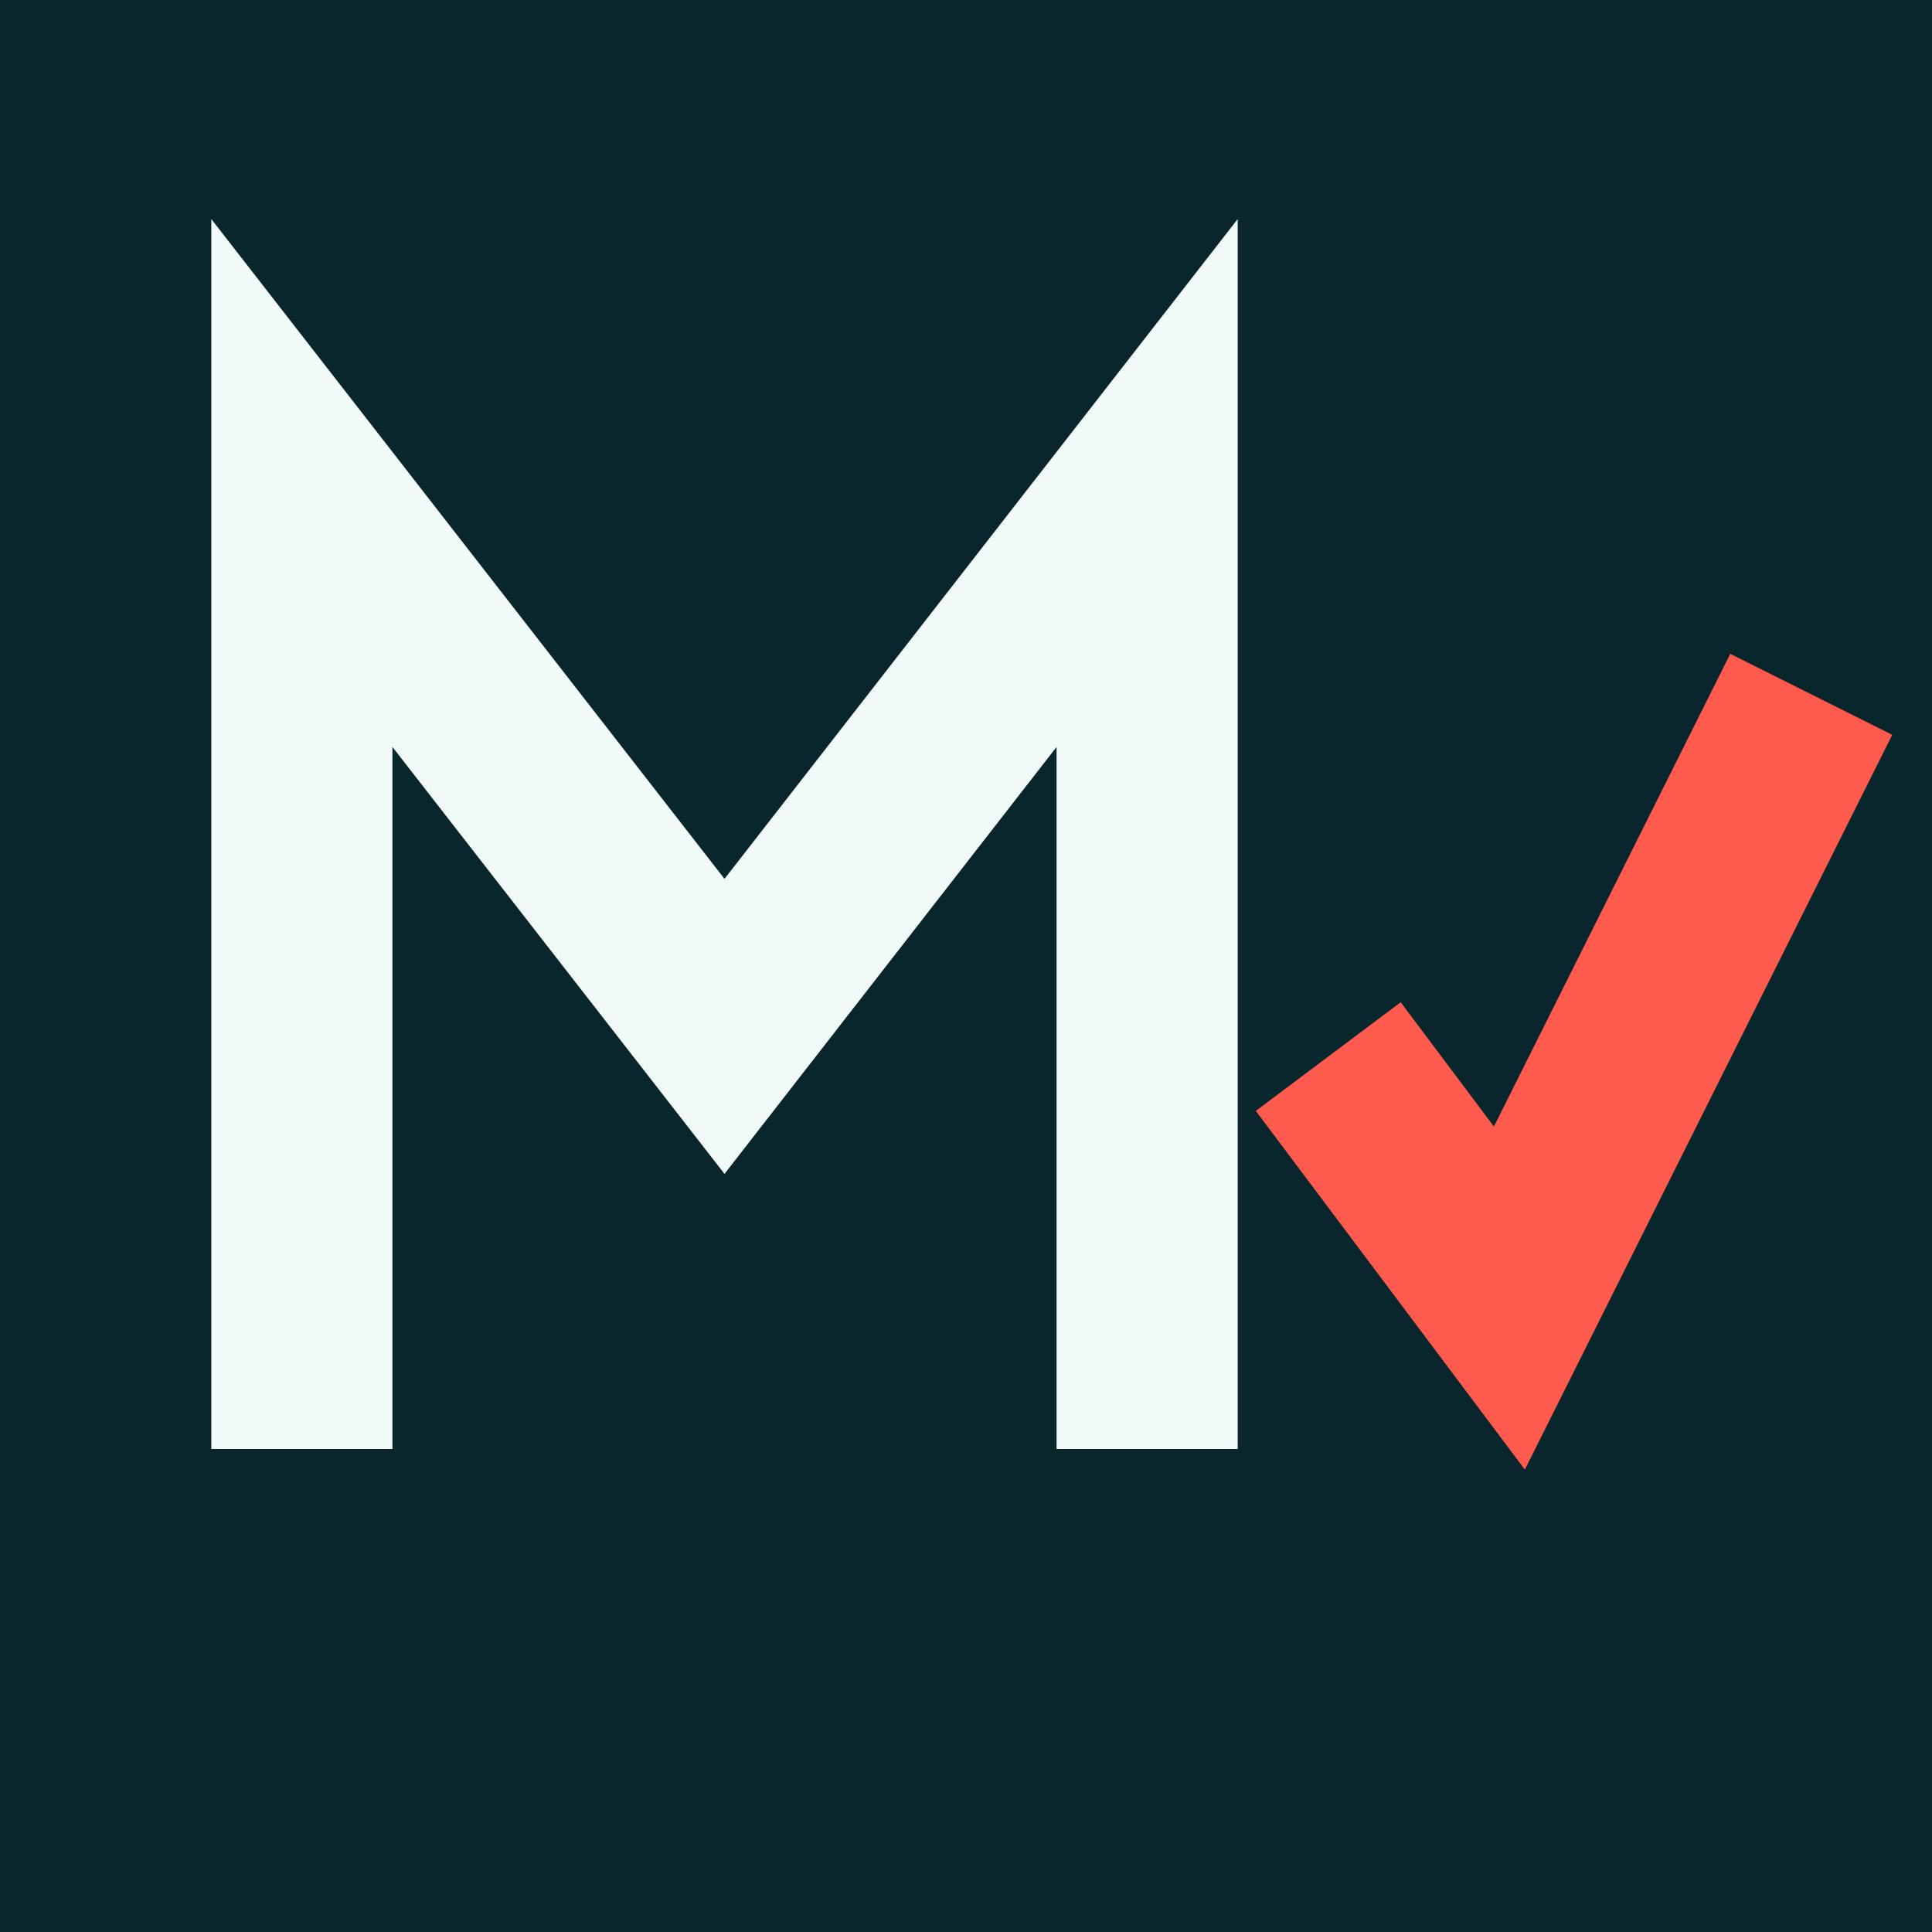
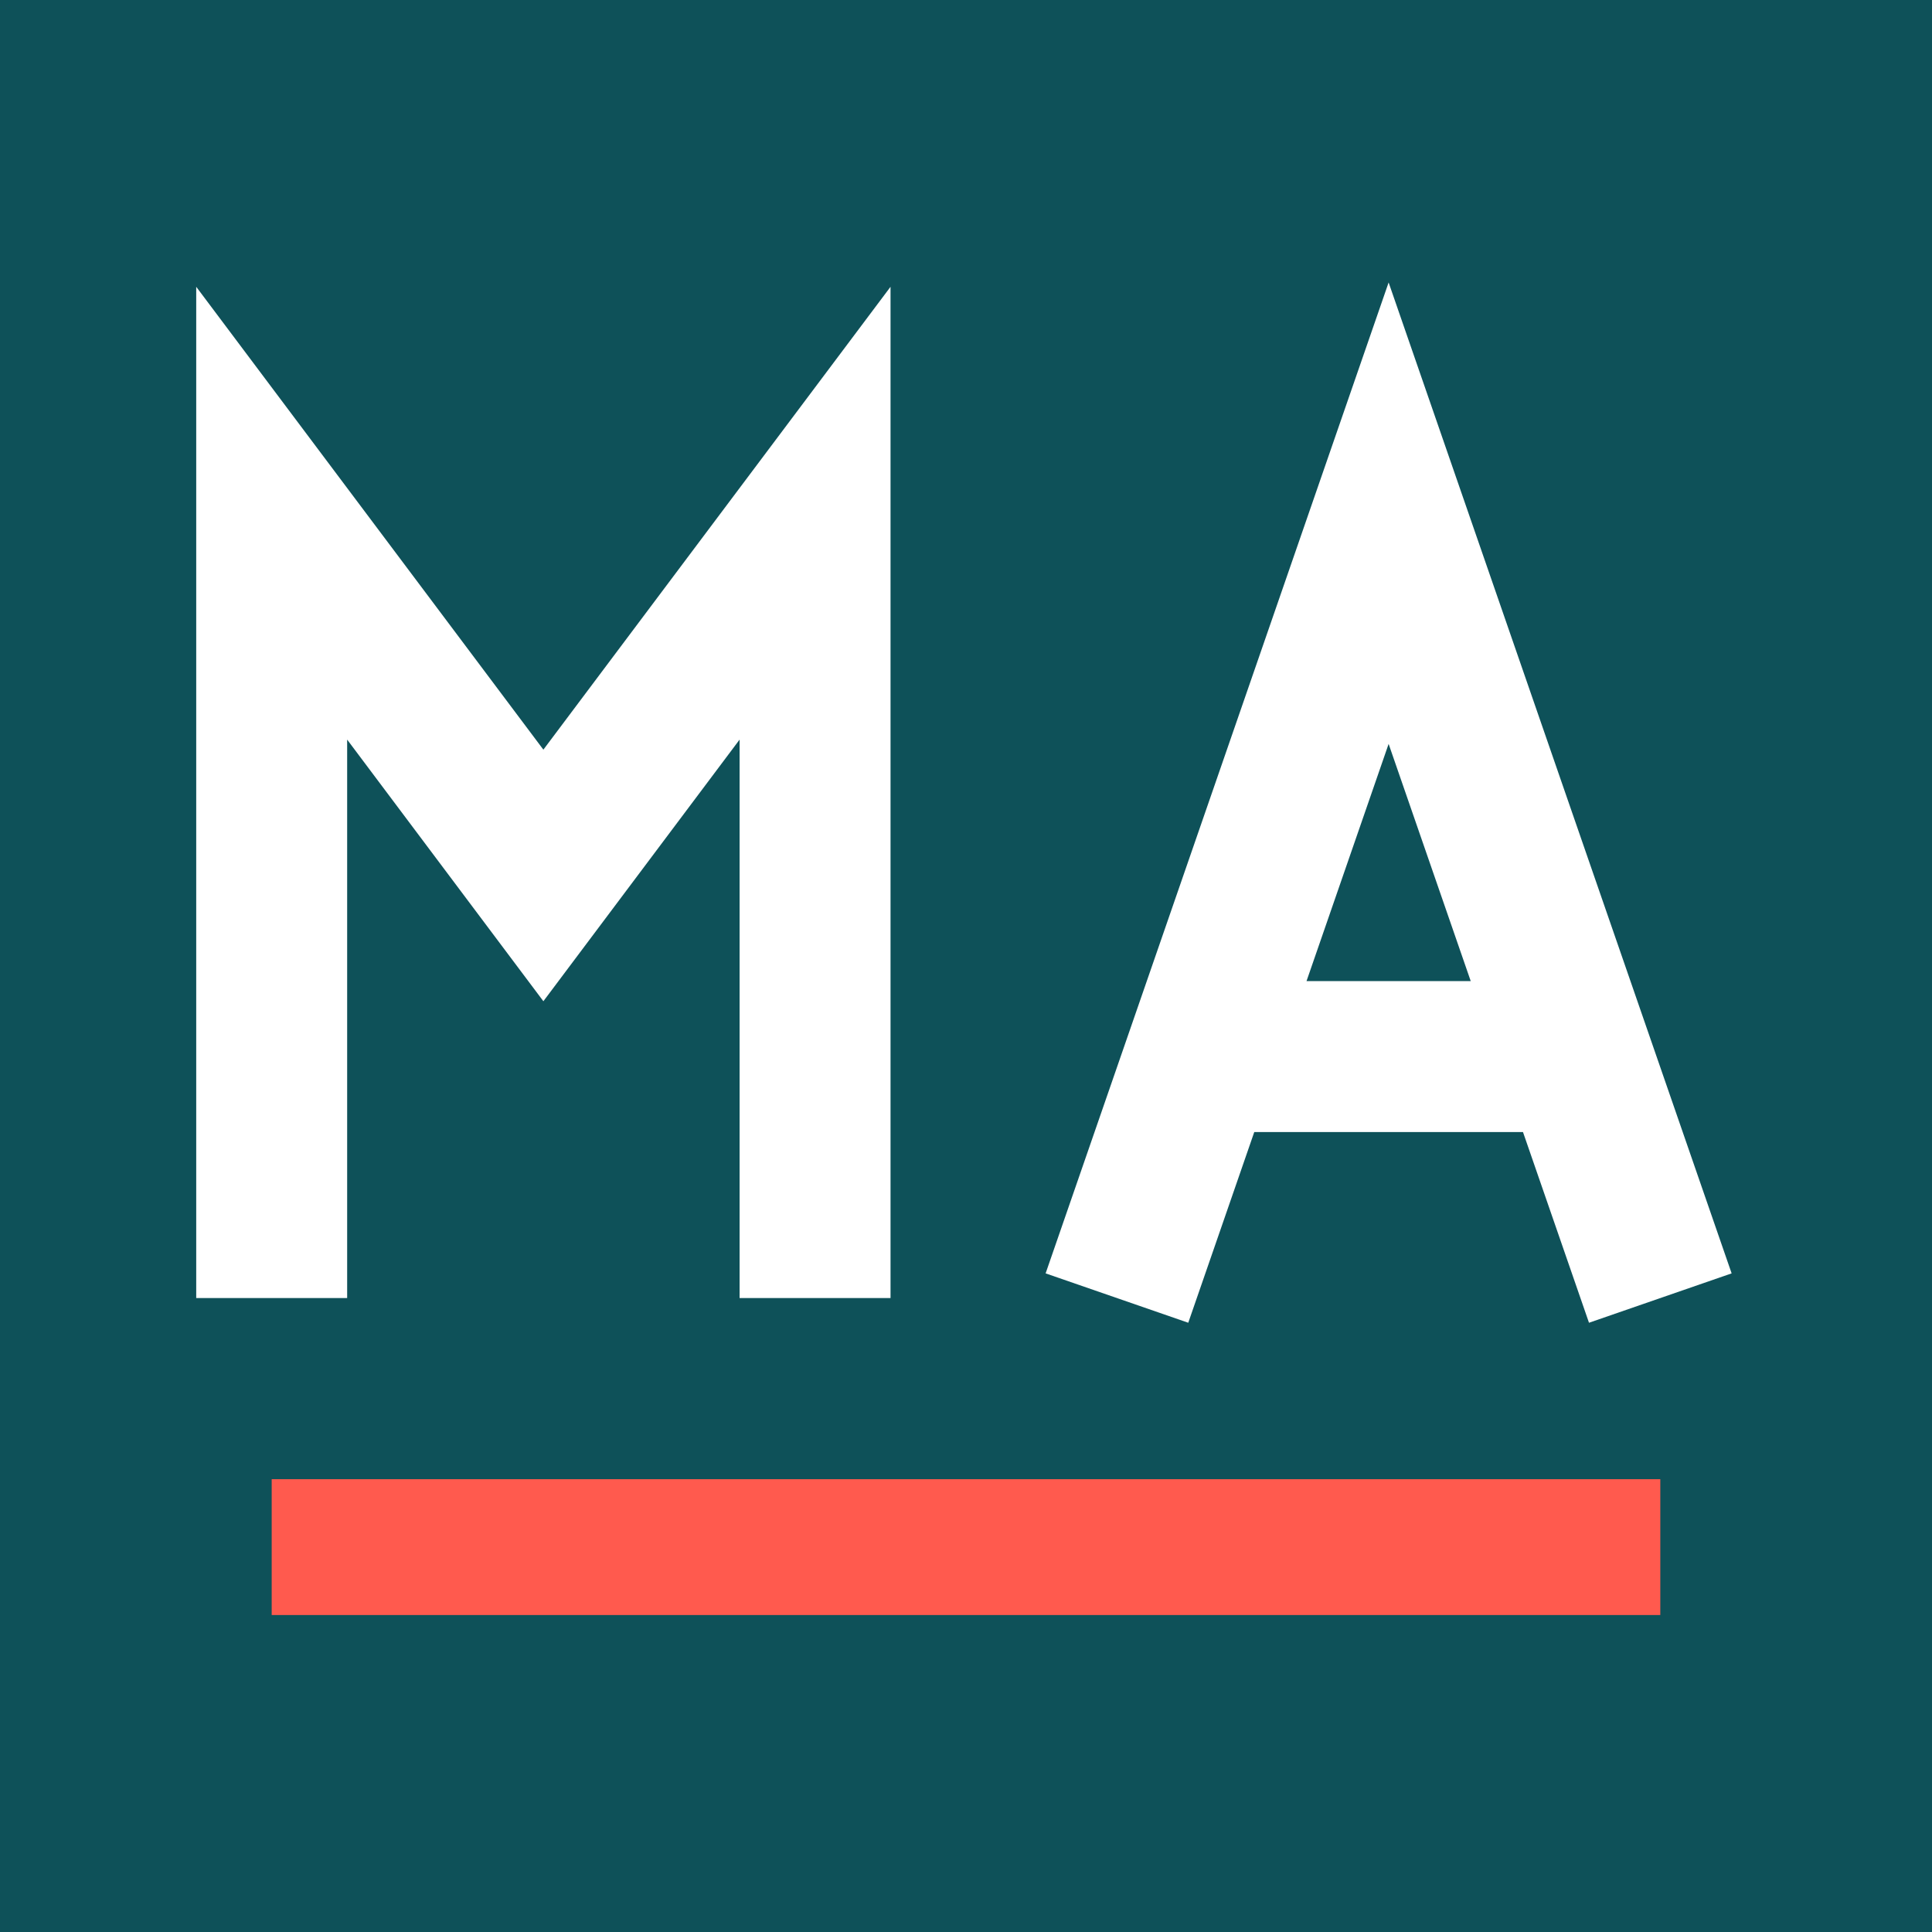
- <svg xmlns="http://www.w3.org/2000/svg" viewBox="0 0 64 64" role="img" aria-label="Mayank Agrawal logo: the letter M followed by a check mark">
-   <rect width="64" height="64" fill="#08262b" />
-   <path d="M10 48V16l14 18 14-18v32" fill="none" stroke="#f1faf8" stroke-width="6" stroke-linejoin="miter" stroke-linecap="butt" />
-   <path d="M44 35l6 8 10-20" fill="none" stroke="#ff5a4e" stroke-width="6" stroke-linejoin="miter" stroke-linecap="butt" />
+ <svg xmlns="http://www.w3.org/2000/svg" viewBox="0 0 64 64" role="img" aria-label="Mayank Agrawal monogram: MA">
+   <rect width="64" height="64" fill="#0e5159" />
+   <path d="M9 43V17l9 12 9-12v26" fill="none" stroke="#ffffff" stroke-width="5" stroke-linejoin="miter" stroke-linecap="butt" />
+   <path d="M37 43l9-26 9 26M40.300 35h11.400" fill="none" stroke="#ffffff" stroke-width="5" stroke-linejoin="miter" stroke-linecap="butt" />
+   <rect x="9" y="49" width="46" height="4.500" fill="#ff5a4e" />
</svg>
